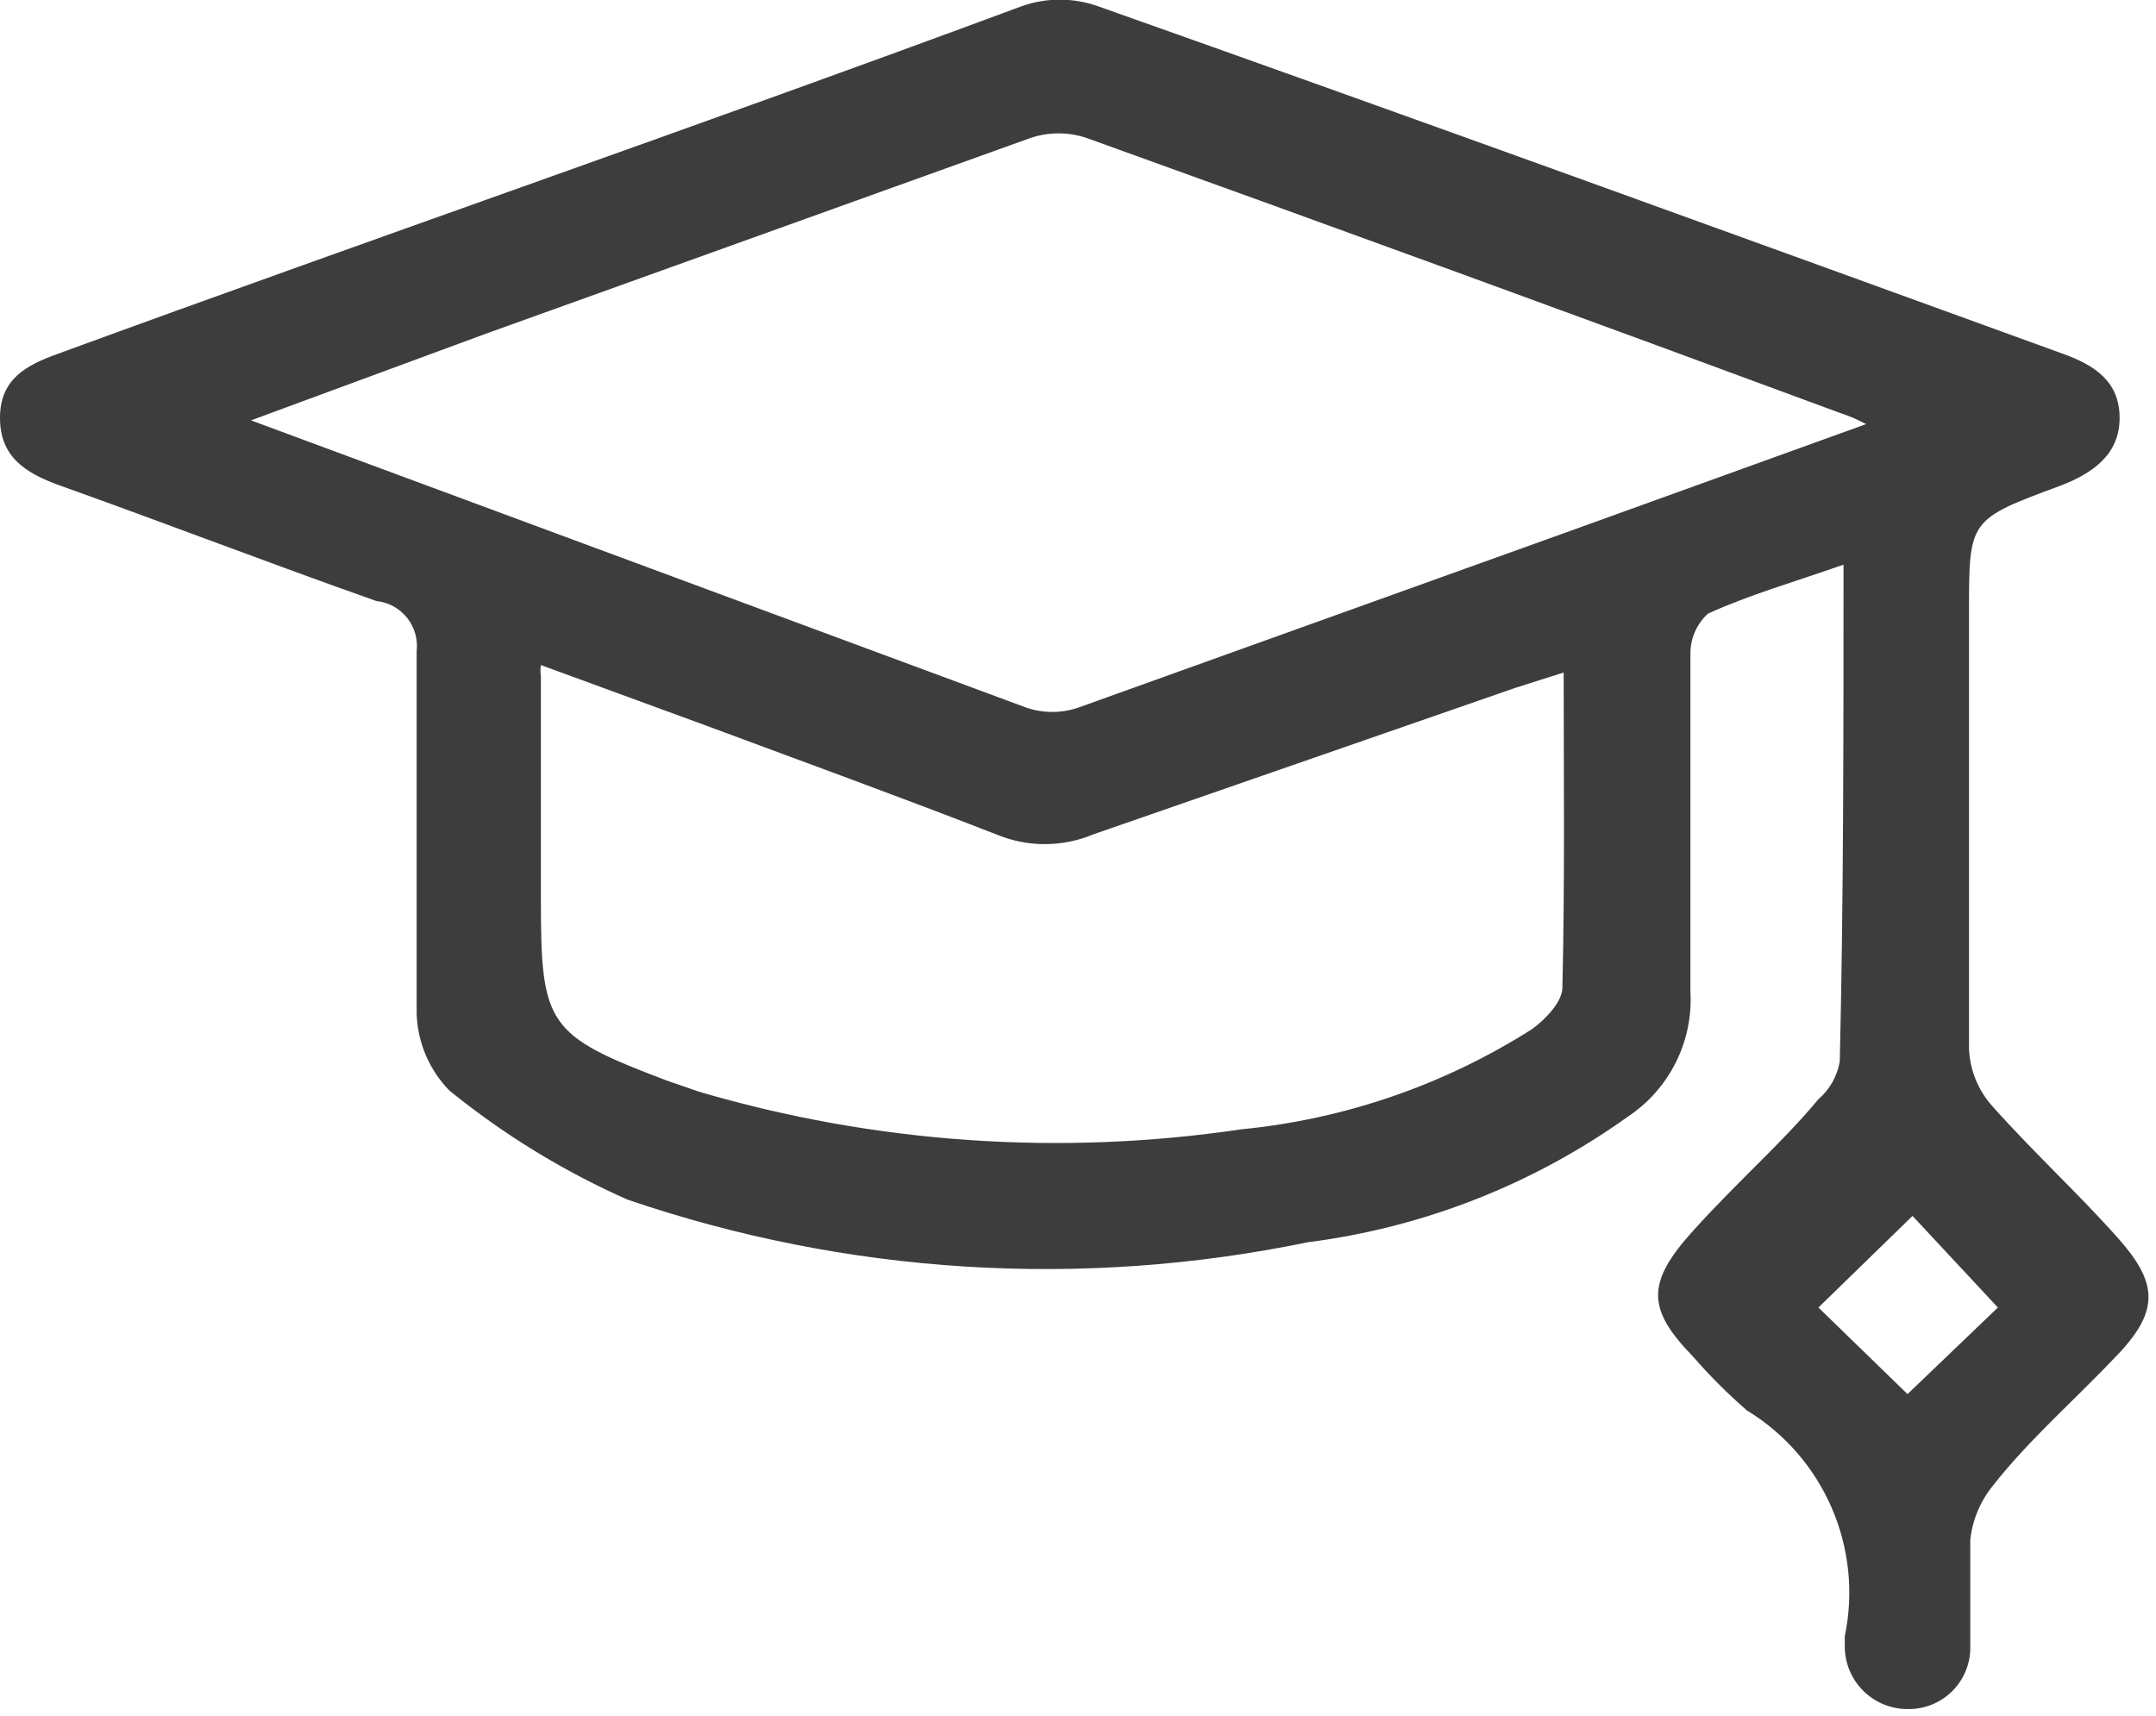
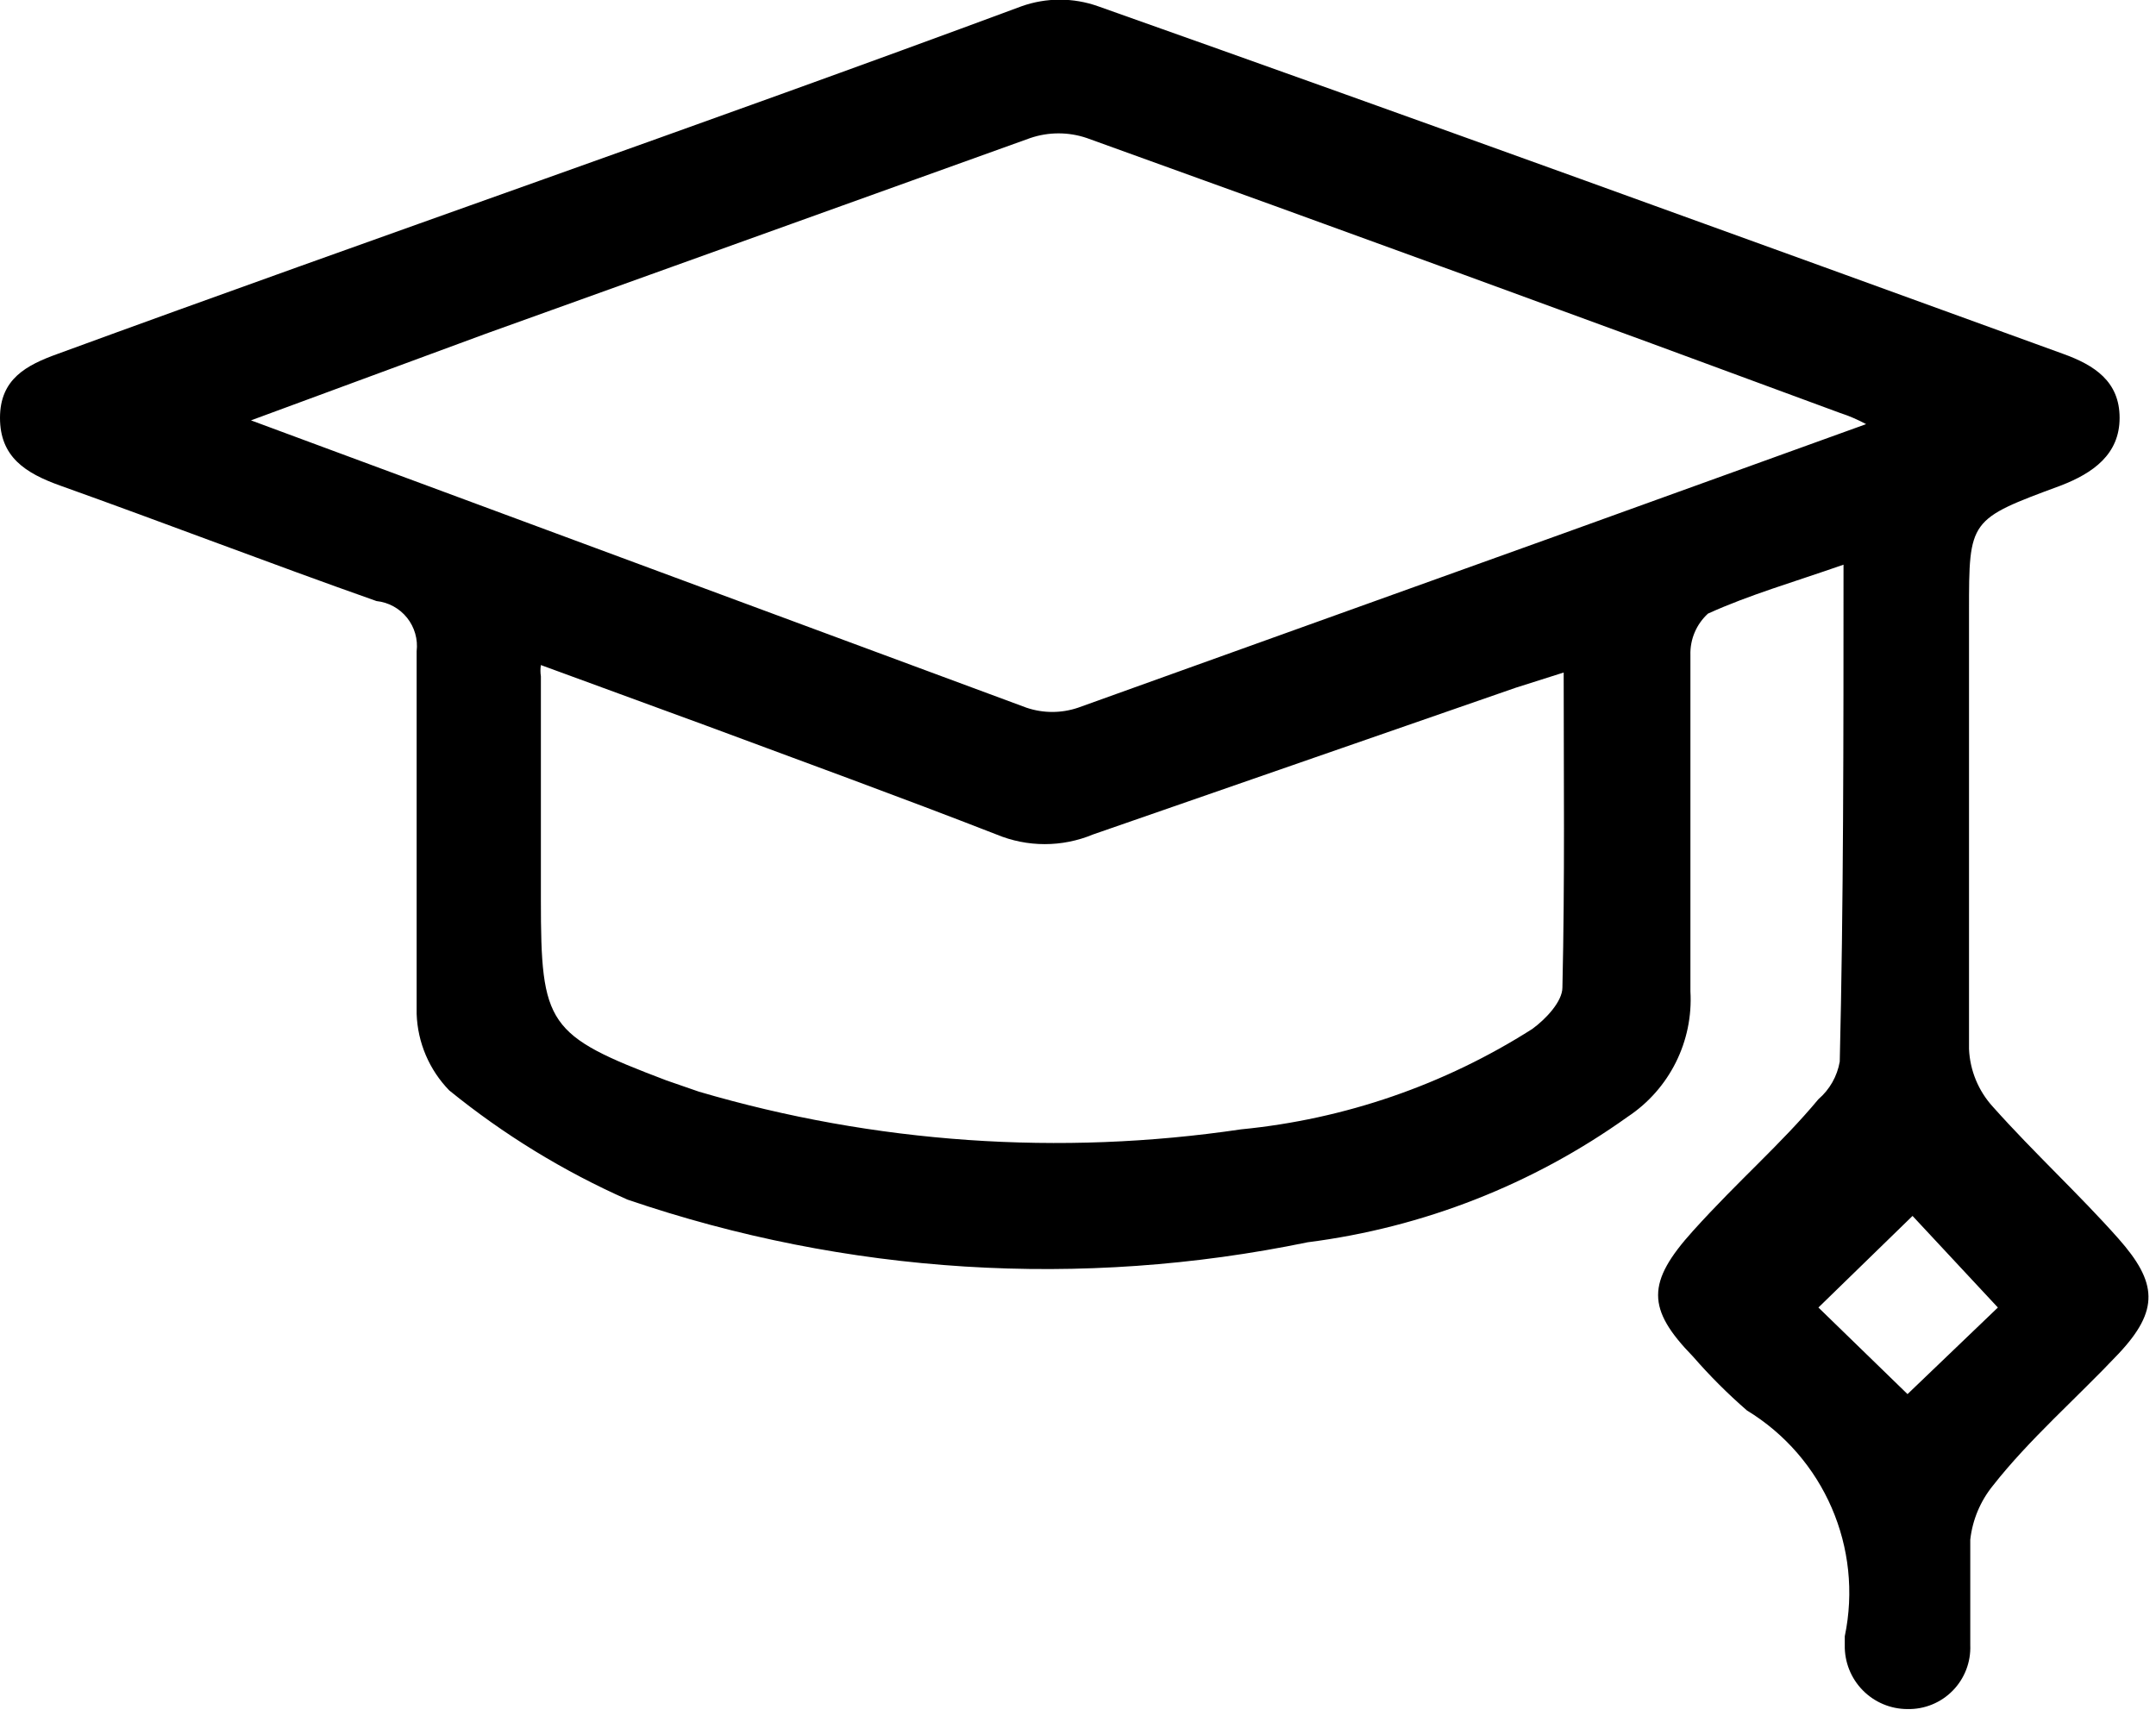
<svg xmlns="http://www.w3.org/2000/svg" viewBox="0 0 17.18 13.67">
-   <defs>
-     <style>.cls-1{fill:#3d3d3d;}</style>
-   </defs>
  <g id="Layer_2" data-name="Layer 2">
    <g id="Layer_1-2" data-name="Layer 1">
-       <path class="cls-1" d="M14.69,4.5c-.4.14-.75.24-1.08.39a.43.43,0,0,0-.14.33c0,.89,0,1.79,0,2.68a1.12,1.12,0,0,1-.5,1,5.6,5.6,0,0,1-2.55,1A10.31,10.31,0,0,1,5,9.56a6.3,6.3,0,0,1-1.42-.87.92.92,0,0,1-.26-.61c0-1,0-1.92,0-2.89A.36.36,0,0,0,3,4.79c-.85-.3-1.68-.62-2.52-.92C.2,3.77,0,3.64,0,3.33s.21-.42.46-.51C3,1.89,5.58,1,8.14.05a.91.91,0,0,1,.61,0c2.57.91,5.13,1.84,7.69,2.77.25.09.45.22.45.51s-.21.44-.47.54c-.73.27-.73.27-.73,1,0,1.17,0,2.33,0,3.49a.73.73,0,0,0,.19.46c.33.37.69.7,1,1.05s.33.57,0,.92-.71.68-1,1.05a.83.83,0,0,0-.18.43c0,.28,0,.56,0,.84a.49.49,0,0,1-.5.51.5.5,0,0,1-.5-.51s0-.05,0-.07a1.7,1.7,0,0,0-.78-1.8,4.36,4.36,0,0,1-.43-.43c-.37-.38-.37-.59,0-1s.7-.69,1-1.05a.51.51,0,0,0,.17-.3C14.69,7.22,14.69,5.89,14.69,4.5ZM2,3.35,8.18,5.64a.64.64,0,0,0,.41,0l3.87-1.39,2.41-.87a1.26,1.26,0,0,0-.21-.09q-3-1.11-6-2.19a.7.7,0,0,0-.45,0L3.87,2.66Zm10.49,2-.41.13L8.71,6.65a1,1,0,0,1-.77,0c-.77-.3-1.54-.58-2.32-.87L4.31,5.3a.29.29,0,0,0,0,.09c0,.59,0,1.18,0,1.78,0,1,.05,1.08,1,1.44l.26.09A10.08,10.08,0,0,0,9.89,9a5.27,5.27,0,0,0,2.32-.8c.11-.08.24-.22.24-.33C12.47,7,12.46,6.2,12.46,5.31Zm2,5.07.71.69.72-.69-.68-.73Z" />
+       <path d="M14.69,4.5c-.4.14-.75.24-1.08.39a.43.43,0,0,0-.14.33c0,.89,0,1.79,0,2.68a1.12,1.12,0,0,1-.5,1,5.6,5.6,0,0,1-2.55,1A10.31,10.31,0,0,1,5,9.56a6.3,6.3,0,0,1-1.42-.87.92.92,0,0,1-.26-.61c0-1,0-1.92,0-2.89A.36.36,0,0,0,3,4.79c-.85-.3-1.68-.62-2.52-.92C.2,3.77,0,3.64,0,3.33s.21-.42.46-.51C3,1.89,5.58,1,8.14.05a.91.91,0,0,1,.61,0c2.57.91,5.13,1.84,7.69,2.77.25.09.45.22.45.51s-.21.44-.47.54c-.73.27-.73.27-.73,1,0,1.17,0,2.33,0,3.49a.73.73,0,0,0,.19.46c.33.37.69.7,1,1.05s.33.57,0,.92-.71.68-1,1.05a.83.83,0,0,0-.18.43c0,.28,0,.56,0,.84a.49.49,0,0,1-.5.51.5.5,0,0,1-.5-.51s0-.05,0-.07a1.7,1.7,0,0,0-.78-1.8,4.36,4.36,0,0,1-.43-.43c-.37-.38-.37-.59,0-1s.7-.69,1-1.05a.51.51,0,0,0,.17-.3C14.69,7.22,14.69,5.89,14.69,4.5ZM2,3.35,8.18,5.64a.64.64,0,0,0,.41,0l3.87-1.39,2.41-.87a1.26,1.26,0,0,0-.21-.09q-3-1.11-6-2.19a.7.7,0,0,0-.45,0L3.87,2.66Zm10.49,2-.41.13L8.71,6.65a1,1,0,0,1-.77,0c-.77-.3-1.54-.58-2.32-.87L4.31,5.3a.29.29,0,0,0,0,.09c0,.59,0,1.18,0,1.78,0,1,.05,1.08,1,1.44l.26.09A10.08,10.08,0,0,0,9.89,9a5.27,5.27,0,0,0,2.32-.8c.11-.08.24-.22.24-.33C12.47,7,12.46,6.2,12.46,5.31Zm2,5.07.71.69.72-.69-.68-.73Z" />
    </g>
  </g>
</svg>
